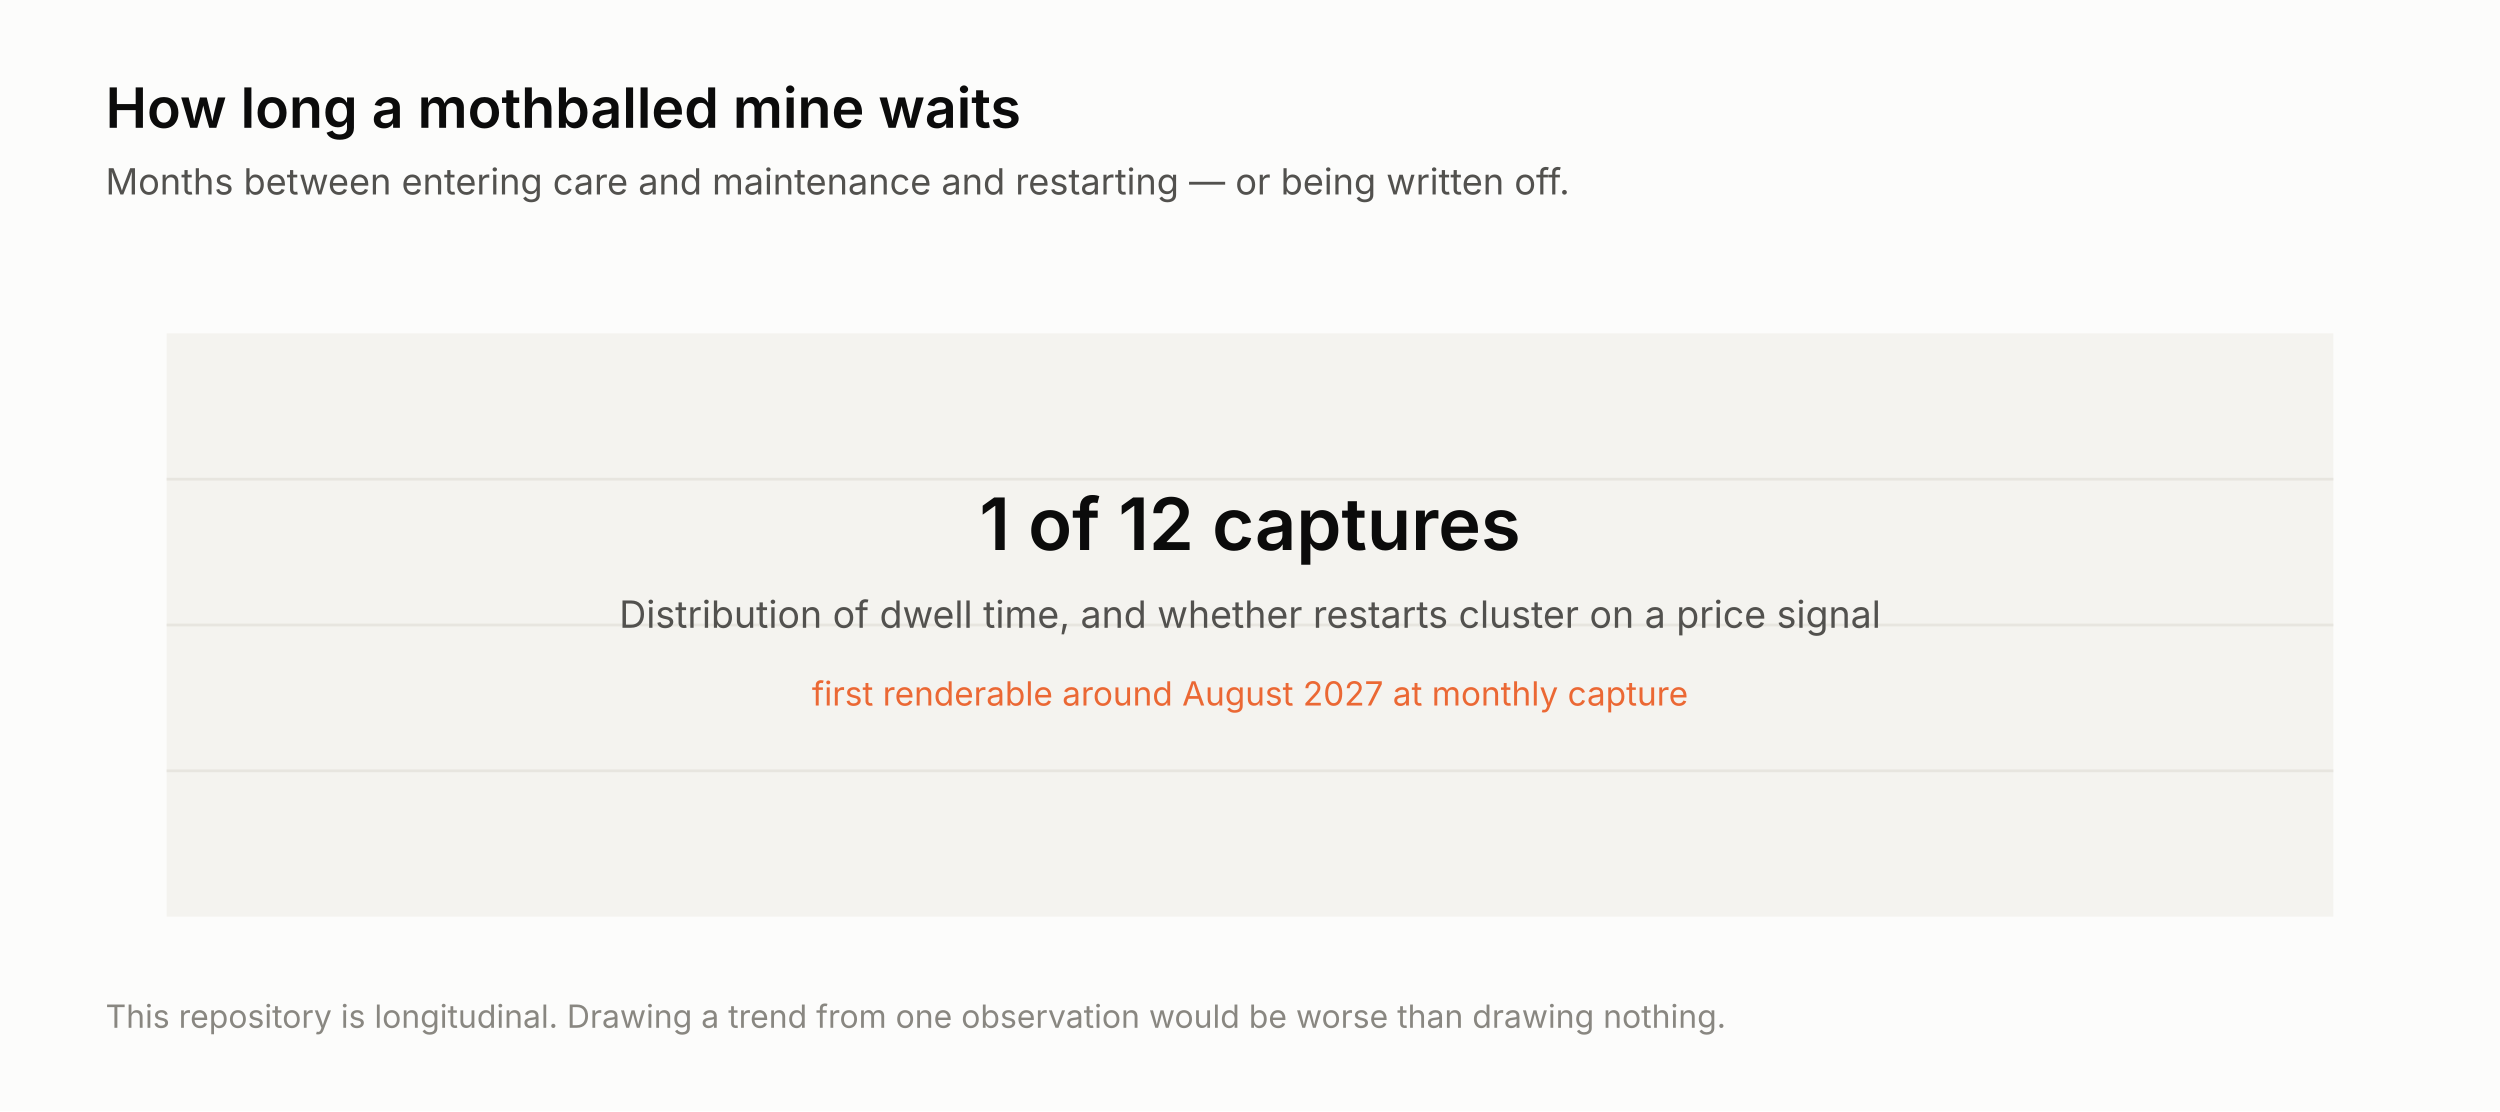
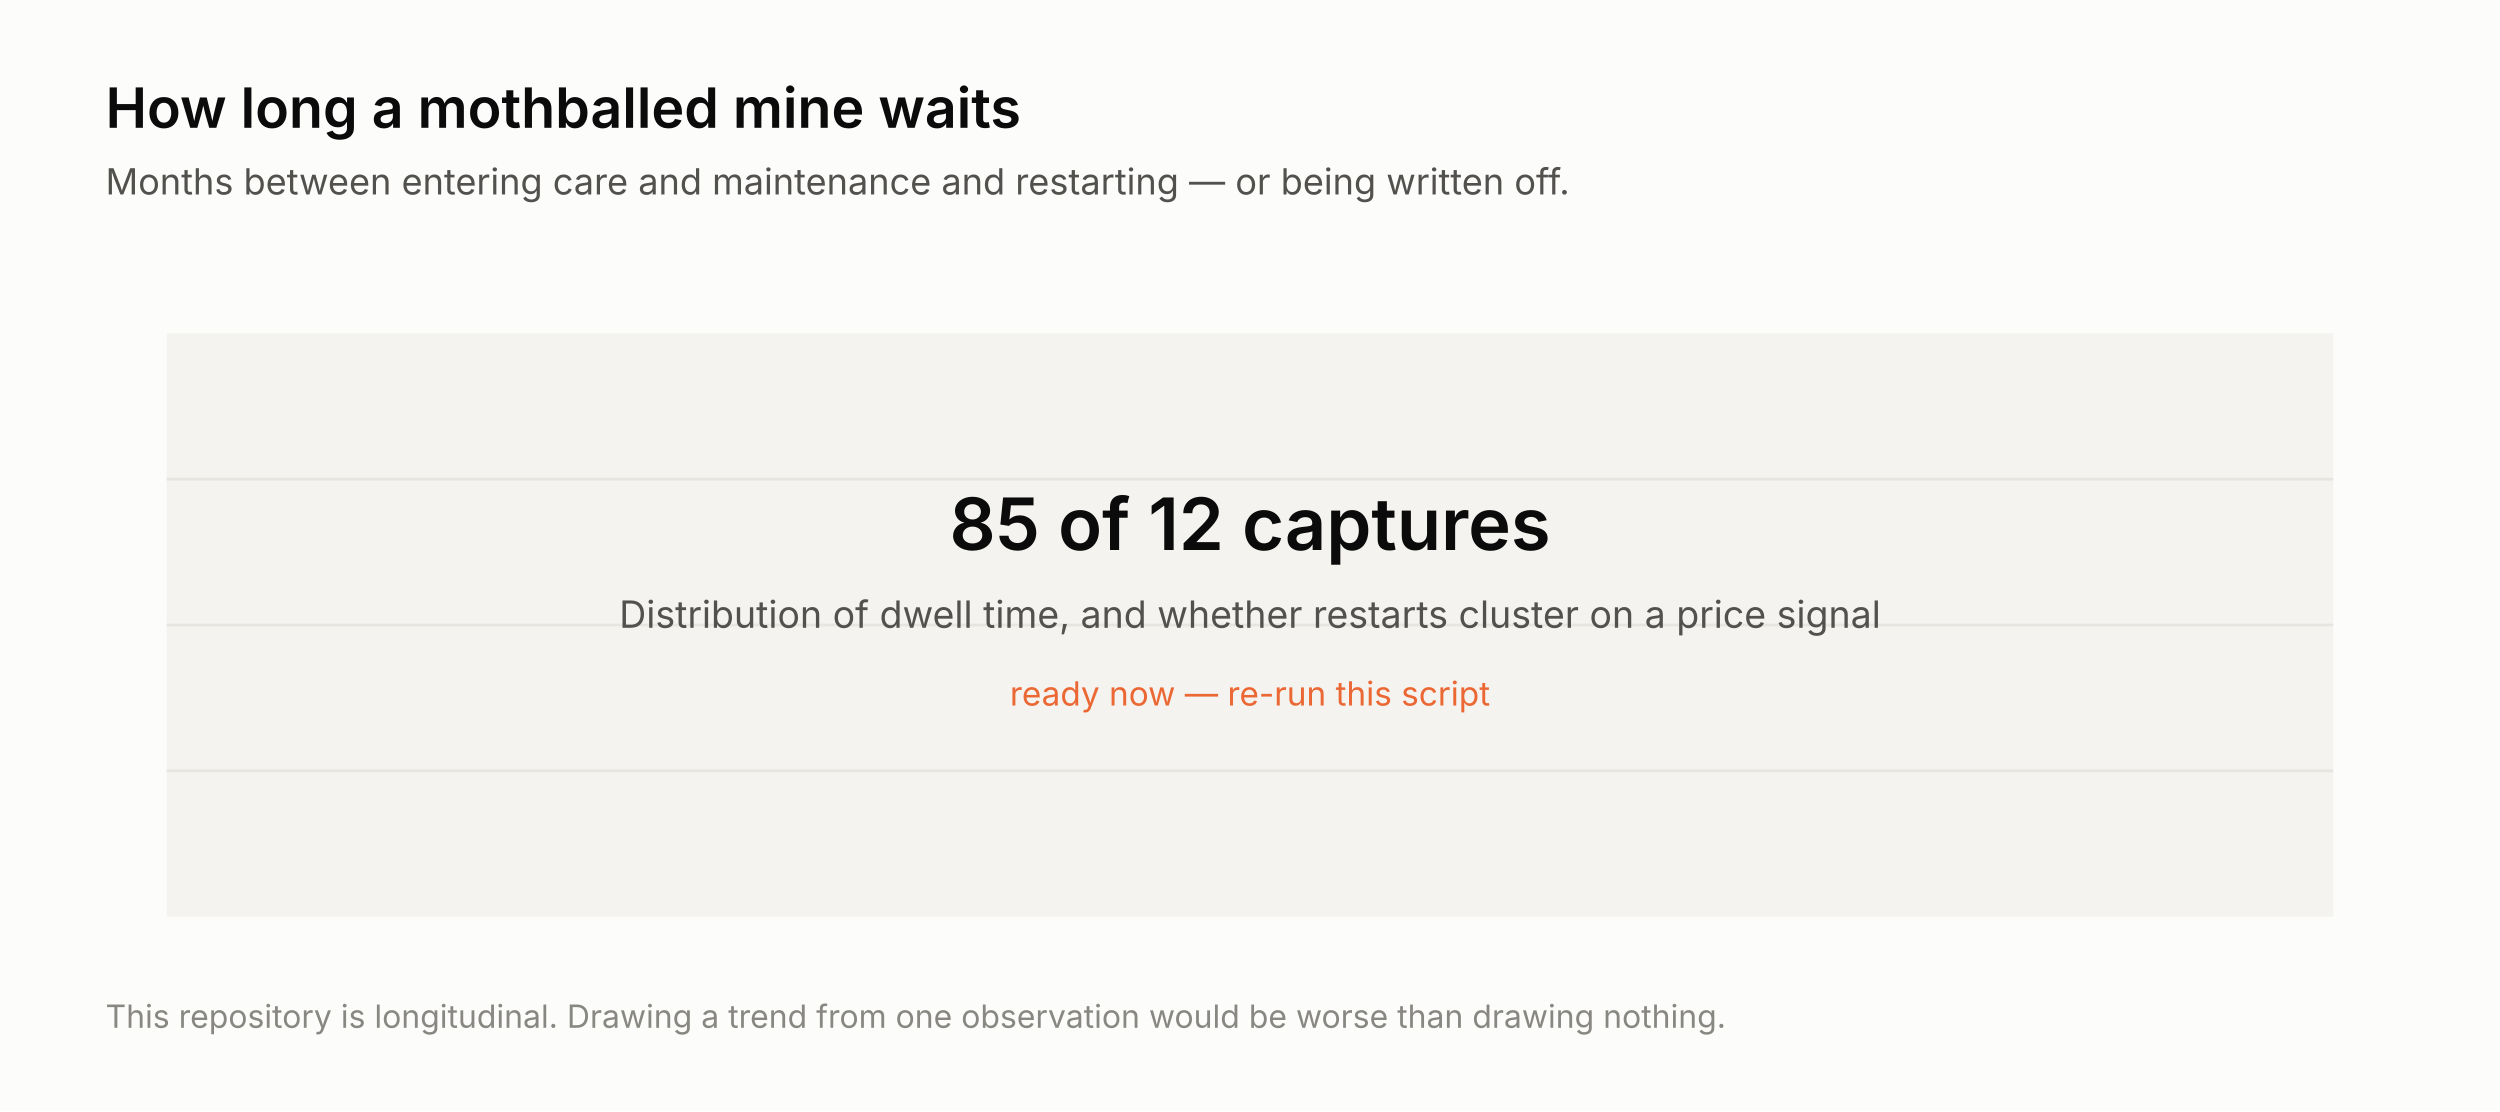
<svg xmlns="http://www.w3.org/2000/svg" width="900" height="400" viewBox="0 0 900 400">
  <rect x="0.0" y="0.0" width="900.0" height="400.0" fill="#fcfcfb" />
  <text x="38.0" y="46.0" font-family="system-ui, -apple-system, &quot;Segoe UI&quot;, sans-serif" font-size="20" fill="#0b0b0b" text-anchor="start" font-weight="600" style="">How long a mothballed mine waits</text>
  <text x="38.0" y="70.0" font-family="system-ui, -apple-system, &quot;Segoe UI&quot;, sans-serif" font-size="13" fill="#52514e" text-anchor="start" font-weight="normal" style="">Months between entering care and maintenance and restarting — or being written off.</text>
  <rect x="60.0" y="120.0" width="780.0" height="210.0" fill="#f4f3ef" />
  <line x1="60.0" y1="172.5" x2="840.0" y2="172.5" stroke="#e7e5df" stroke-width="1" />
  <line x1="60.0" y1="225.0" x2="840.0" y2="225.0" stroke="#e7e5df" stroke-width="1" />
  <line x1="60.0" y1="277.5" x2="840.0" y2="277.5" stroke="#e7e5df" stroke-width="1" />
-   <text x="450.0" y="198.0" font-family="system-ui, -apple-system, &quot;Segoe UI&quot;, sans-serif" font-size="26" fill="#0b0b0b" text-anchor="middle" font-weight="600" style="font-variant-numeric: tabular-nums;">1 of 12 captures</text>
+   <text x="450.0" y="198.0" font-family="system-ui, -apple-system, &quot;Segoe UI&quot;, sans-serif" font-size="26" fill="#0b0b0b" text-anchor="middle" font-weight="600" style="font-variant-numeric: tabular-nums;">85 of 12 captures</text>
  <text x="450.0" y="226.0" font-family="system-ui, -apple-system, &quot;Segoe UI&quot;, sans-serif" font-size="13.5" fill="#52514e" text-anchor="middle" font-weight="normal" style="">Distribution of dwell time, and whether restarts cluster on a price signal</text>
-   <text x="450.0" y="254.0" font-family="system-ui, -apple-system, &quot;Segoe UI&quot;, sans-serif" font-size="12" fill="#eb6834" text-anchor="middle" font-weight="normal" style="">first renderable around August 2027 at monthly capture</text>
+   <text x="450.0" y="254.0" font-family="system-ui, -apple-system, &quot;Segoe UI&quot;, sans-serif" font-size="12" fill="#eb6834" text-anchor="middle" font-weight="normal" style="">ready now — re-run this script</text>
  <text x="38.0" y="370.0" font-family="system-ui, -apple-system, &quot;Segoe UI&quot;, sans-serif" font-size="11.5" fill="#898781" text-anchor="start" font-weight="normal" style="">This repository is longitudinal. Drawing a trend from one observation would be worse than drawing nothing.</text>
</svg>
